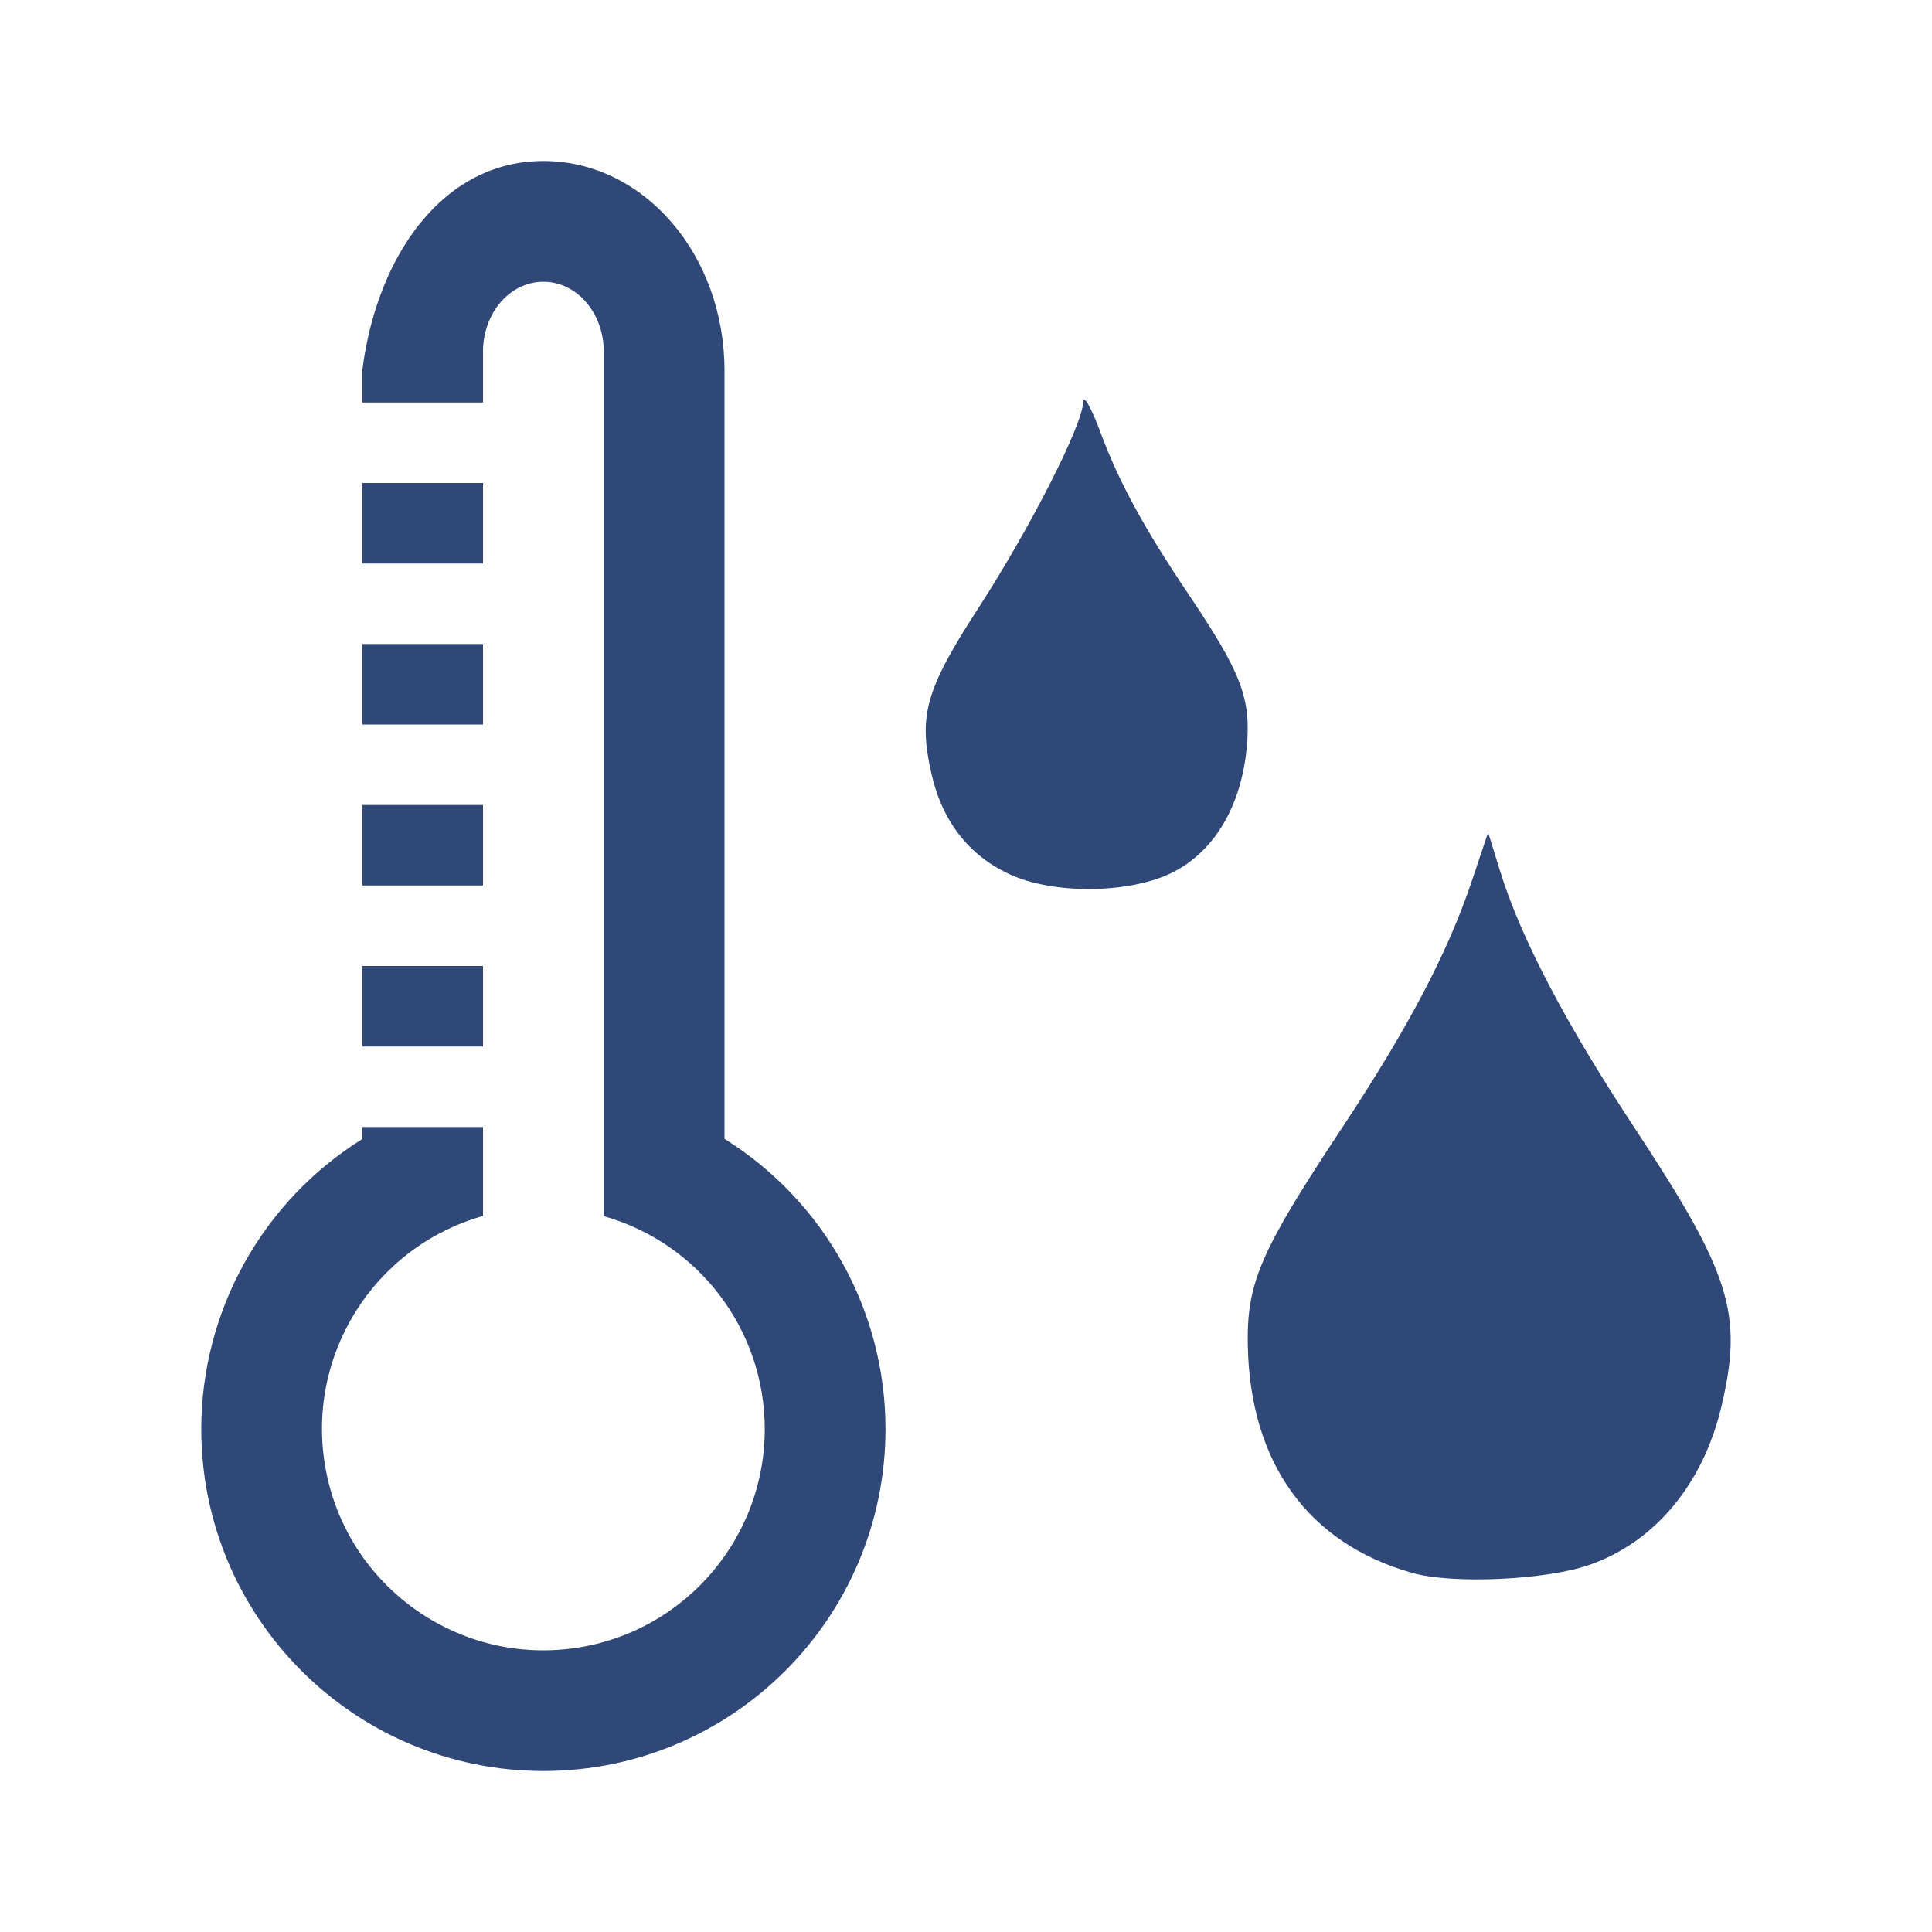
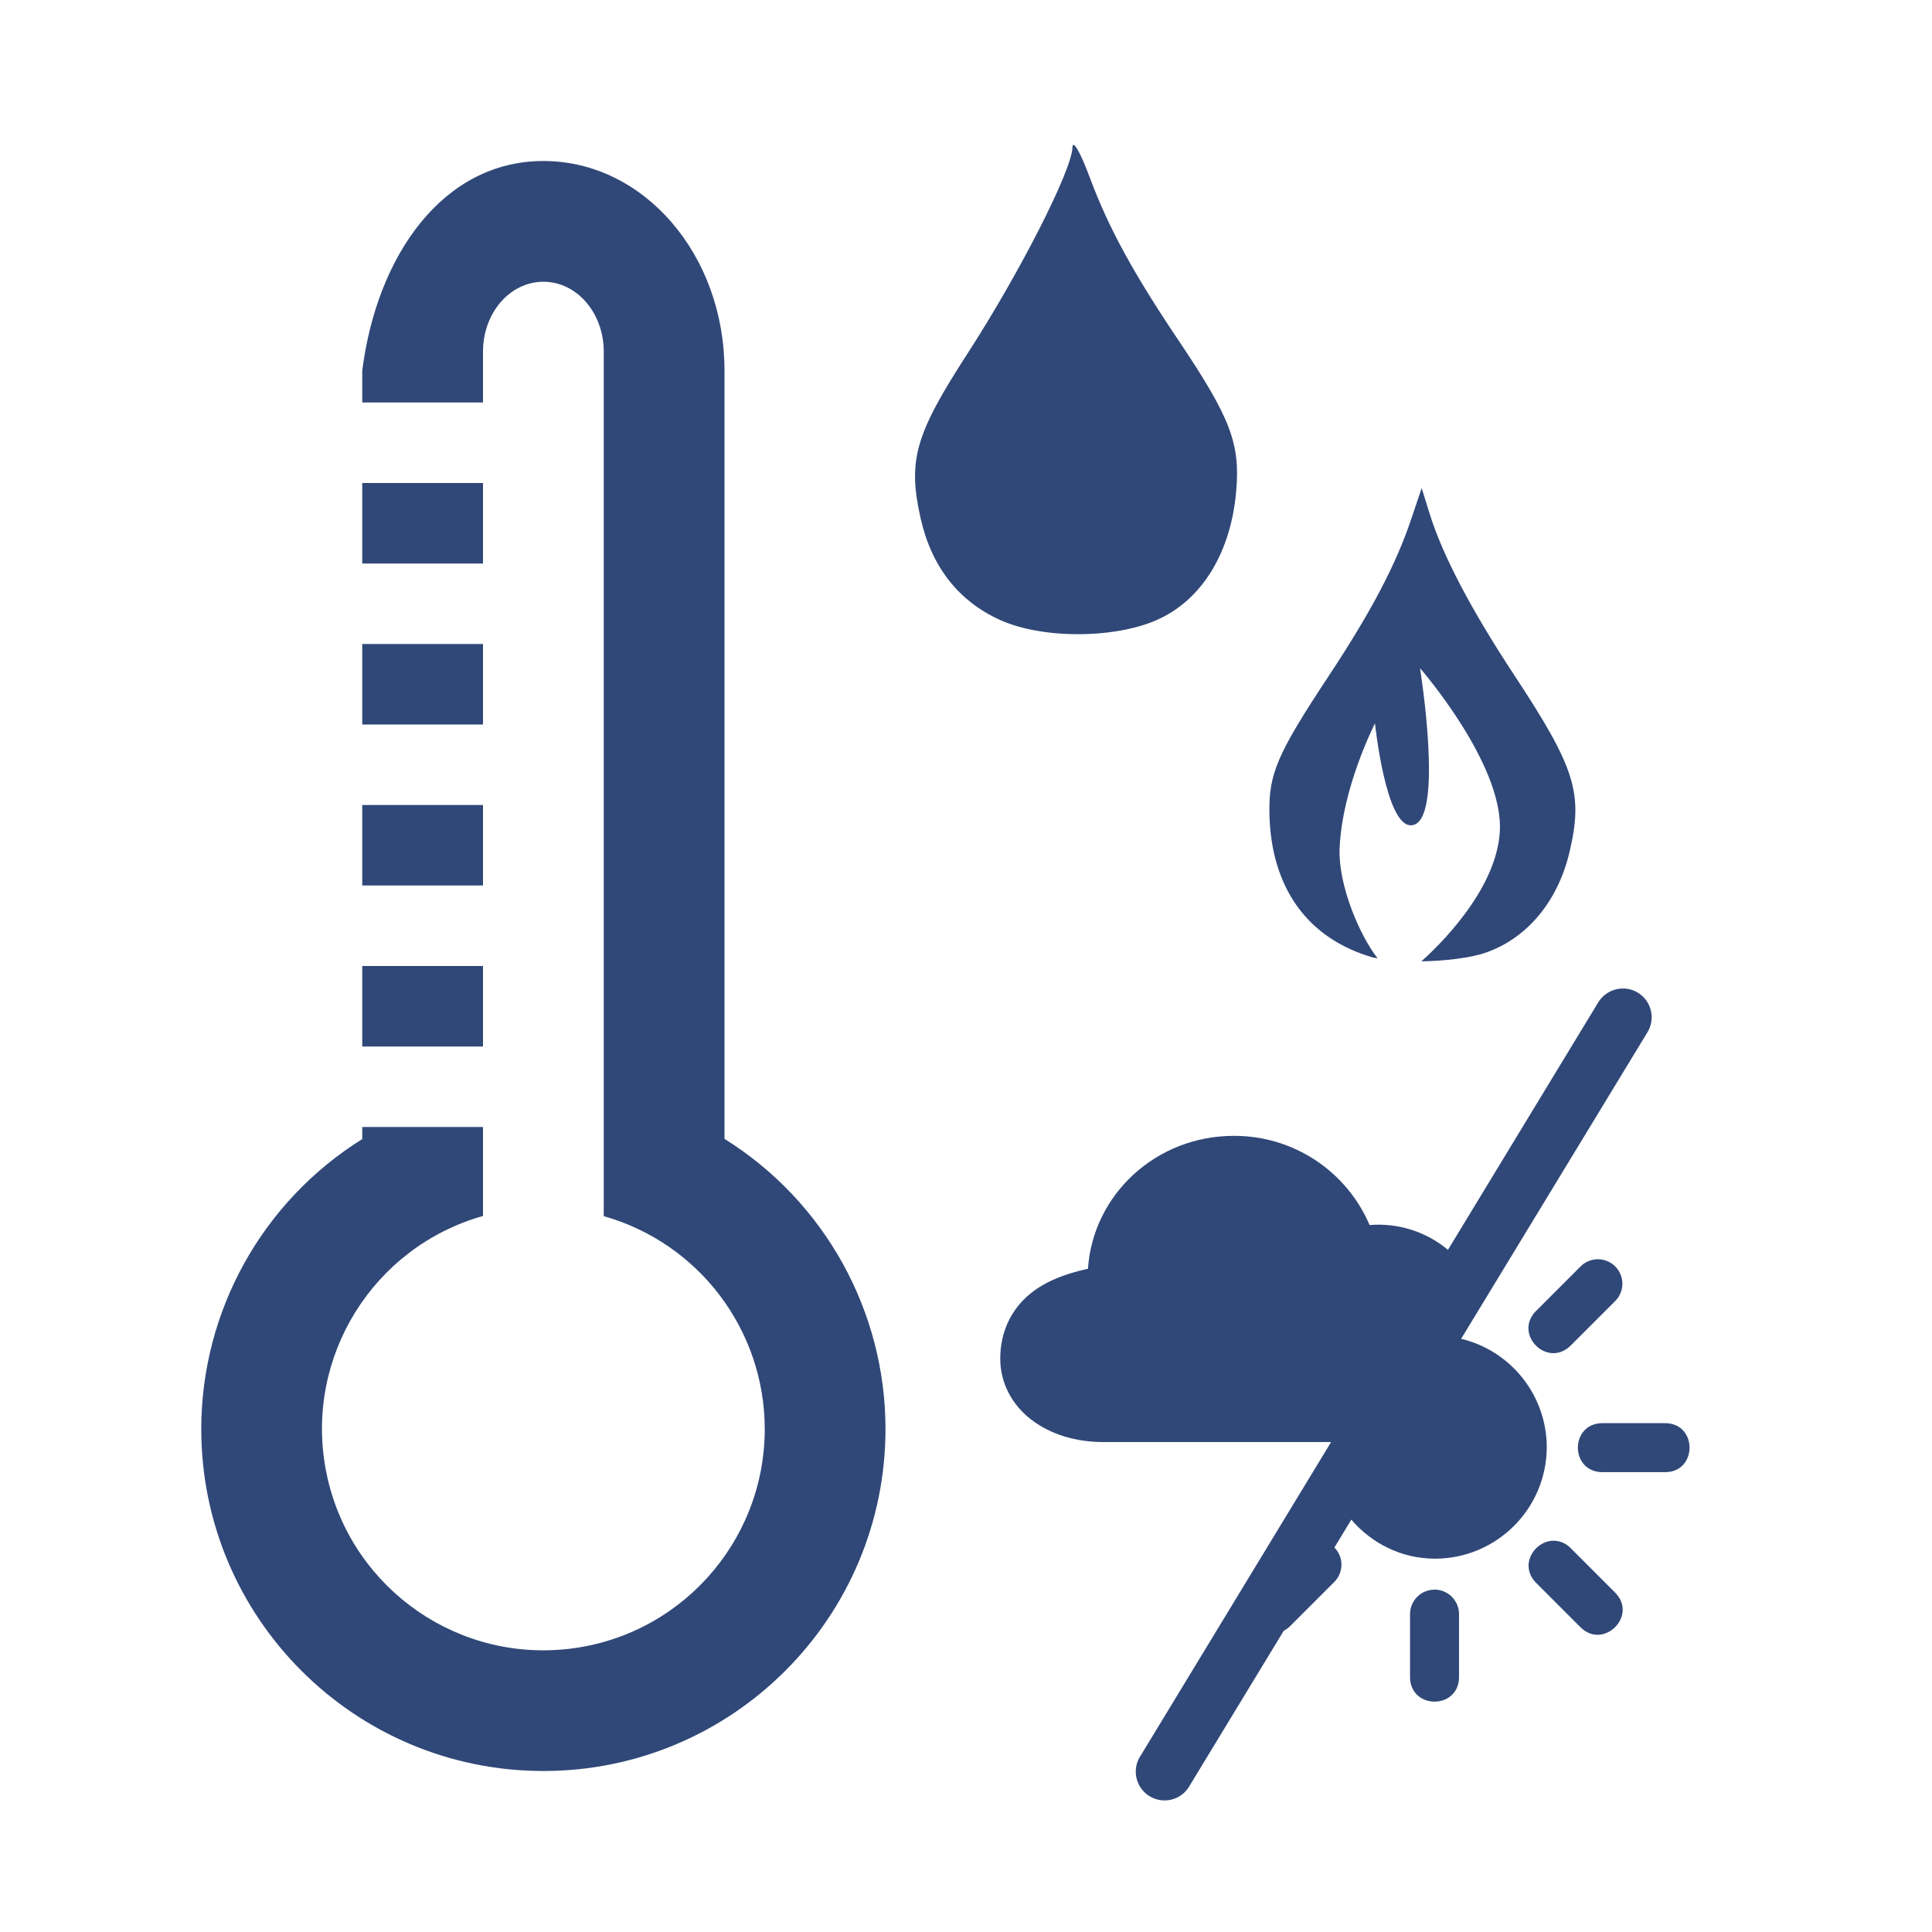
<svg xmlns="http://www.w3.org/2000/svg" viewBox="0 0 48 48">
-   <path d="M13.5 4C11.007 4 9.362 6.347 9 9.209V10h3V8.736C12 7.775 12.669 7 13.5 7s1.5.775 1.5 1.736v21.479a5.5 5.5 0 0 1 4 5.285 5.5 5.5 0 1 1-7-5.29V28H9v.3a8.5 8.5 0 0 0-4 7.2 8.5 8.5 0 0 0 17 0 8.5 8.5 0 0 0-4-7.205V9.209C18 6.324 15.993 4 13.5 4zM9 12h3v2H9zm0 4h3v2H9zm0 4h3v2H9zm0 4h3v2H9zm26.081 15.077c-2.584-.733-4.028-2.736-4.08-5.663-.028-1.54.312-2.325 2.325-5.367 1.655-2.5 2.636-4.361 3.234-6.138l.412-1.227.31 1c.508 1.63 1.617 3.746 3.315 6.32 2.406 3.649 2.715 4.633 2.174 6.932-.454 1.93-1.65 3.37-3.27 3.941-1.083.382-3.41.489-4.42.202zm-9.97-17.343c-1.038-.471-1.705-1.327-1.975-2.532-.32-1.431-.137-2.073 1.16-4.077 1.298-2.005 2.6-4.56 2.614-5.132.006-.212.202.13.436.762.456 1.226 1.072 2.356 2.186 4.013 1.312 1.953 1.553 2.584 1.444 3.79-.135 1.48-.82 2.622-1.88 3.135-1.052.51-2.913.528-3.986.04z" fill="#304878" />
+   <path fill="#304878" d="M13.5 4C11.007 4 9.362 6.347 9 9.209V10h3V8.736C12 7.775 12.669 7 13.5 7s1.5.775 1.5 1.736v21.479a5.5 5.5 0 014 5.285 5.5 5.5 0 11-7-5.29V28H9v.3a8.5 8.5 0 00-4 7.2 8.5 8.5 0 0017 0 8.5 8.5 0 00-4-7.205V9.209C18 6.324 15.993 4 13.5 4z" />
+   <path fill="#304878" d="M9 12h3v2H9zM9 16h3v2H9zM9 20h3v2H9zM9 24h3v2H9zM24.846 15.403c-1.038-.471-1.705-1.327-1.975-2.532-.32-1.431-.137-2.073 1.16-4.077 1.298-2.005 2.6-4.56 2.614-5.132.006-.212.202.13.436.762.456 1.226 1.072 2.356 2.186 4.013 1.312 1.953 1.553 2.584 1.444 3.79-.135 1.48-.82 2.622-1.88 3.135-1.052.51-2.913.528-3.986.04z" />
+   <path fill="#304878" d="M35.321 12.126l-.262.777c-.378 1.127-1 2.307-2.048 3.892-1.276 1.93-1.49 2.428-1.473 3.405.033 1.856.949 3.127 2.586 3.592.027.007.072.008.101.015-.448-.57-.978-1.82-.943-2.72.06-1.525.879-3.114.879-3.114s.267 2.568.902 2.53c.84-.026.217-3.903.217-3.903s2.075 2.376 1.983 4.055c-.083 1.497-1.604 2.923-1.95 3.23.596-.012 1.224-.084 1.61-.22 1.026-.362 1.784-1.276 2.072-2.5.343-1.458.147-2.083-1.377-4.397-1.076-1.632-1.778-2.974-2.1-4.008z" />
+   <path fill="#304878" d="M40.345 24.56a.715.715 0 00-.076.001.715.715 0 00-.567.352l-3.728 6.139a2.692 2.692 0 00-1.947-.616 3.651 3.651 0 00-3.374-2.216c-1.936 0-3.499 1.462-3.623 3.302-.611.132-1.137.346-1.515.69-.418.379-.657.905-.664 1.517-.008.634.298 1.18.77 1.541.47.362 1.1.557 1.782.557h5.668l-4.728 7.785a.715.715 0 101.22.742l2.33-3.836a.674.674 0 00.135-.093l1.118-1.118a.606.606 0 00.007-.859l.42-.693c.506.59 1.247.97 2.082.97a2.78 2.78 0 002.774-2.773 2.777 2.777 0 00-2.127-2.69l4.623-7.607a.715.715 0 00-.58-1.096zm-.656 6.726a.603.603 0 00-.426.184l-1.117 1.117c-.533.573.286 1.392.86.86l1.116-1.116a.608.608 0 00-.433-1.045zm.1 4.072c-.783.028-.783 1.189 0 1.217h1.58c.81 0 .81-1.217 0-1.217zM27.71 37.102l-.844 1.774zm10.848 1.178c-.448.033-.808.602-.408 1.031l1.115 1.116c.574.573 1.435-.286.861-.86L39.01 38.45a.589.589 0 00-.451-.17zm-2.928 1.213v.002a.607.607 0 00-.598.615v1.58c.029.782 1.189.782 1.217 0v-1.58a.61.61 0 00-.619-.617z" />
</svg>
